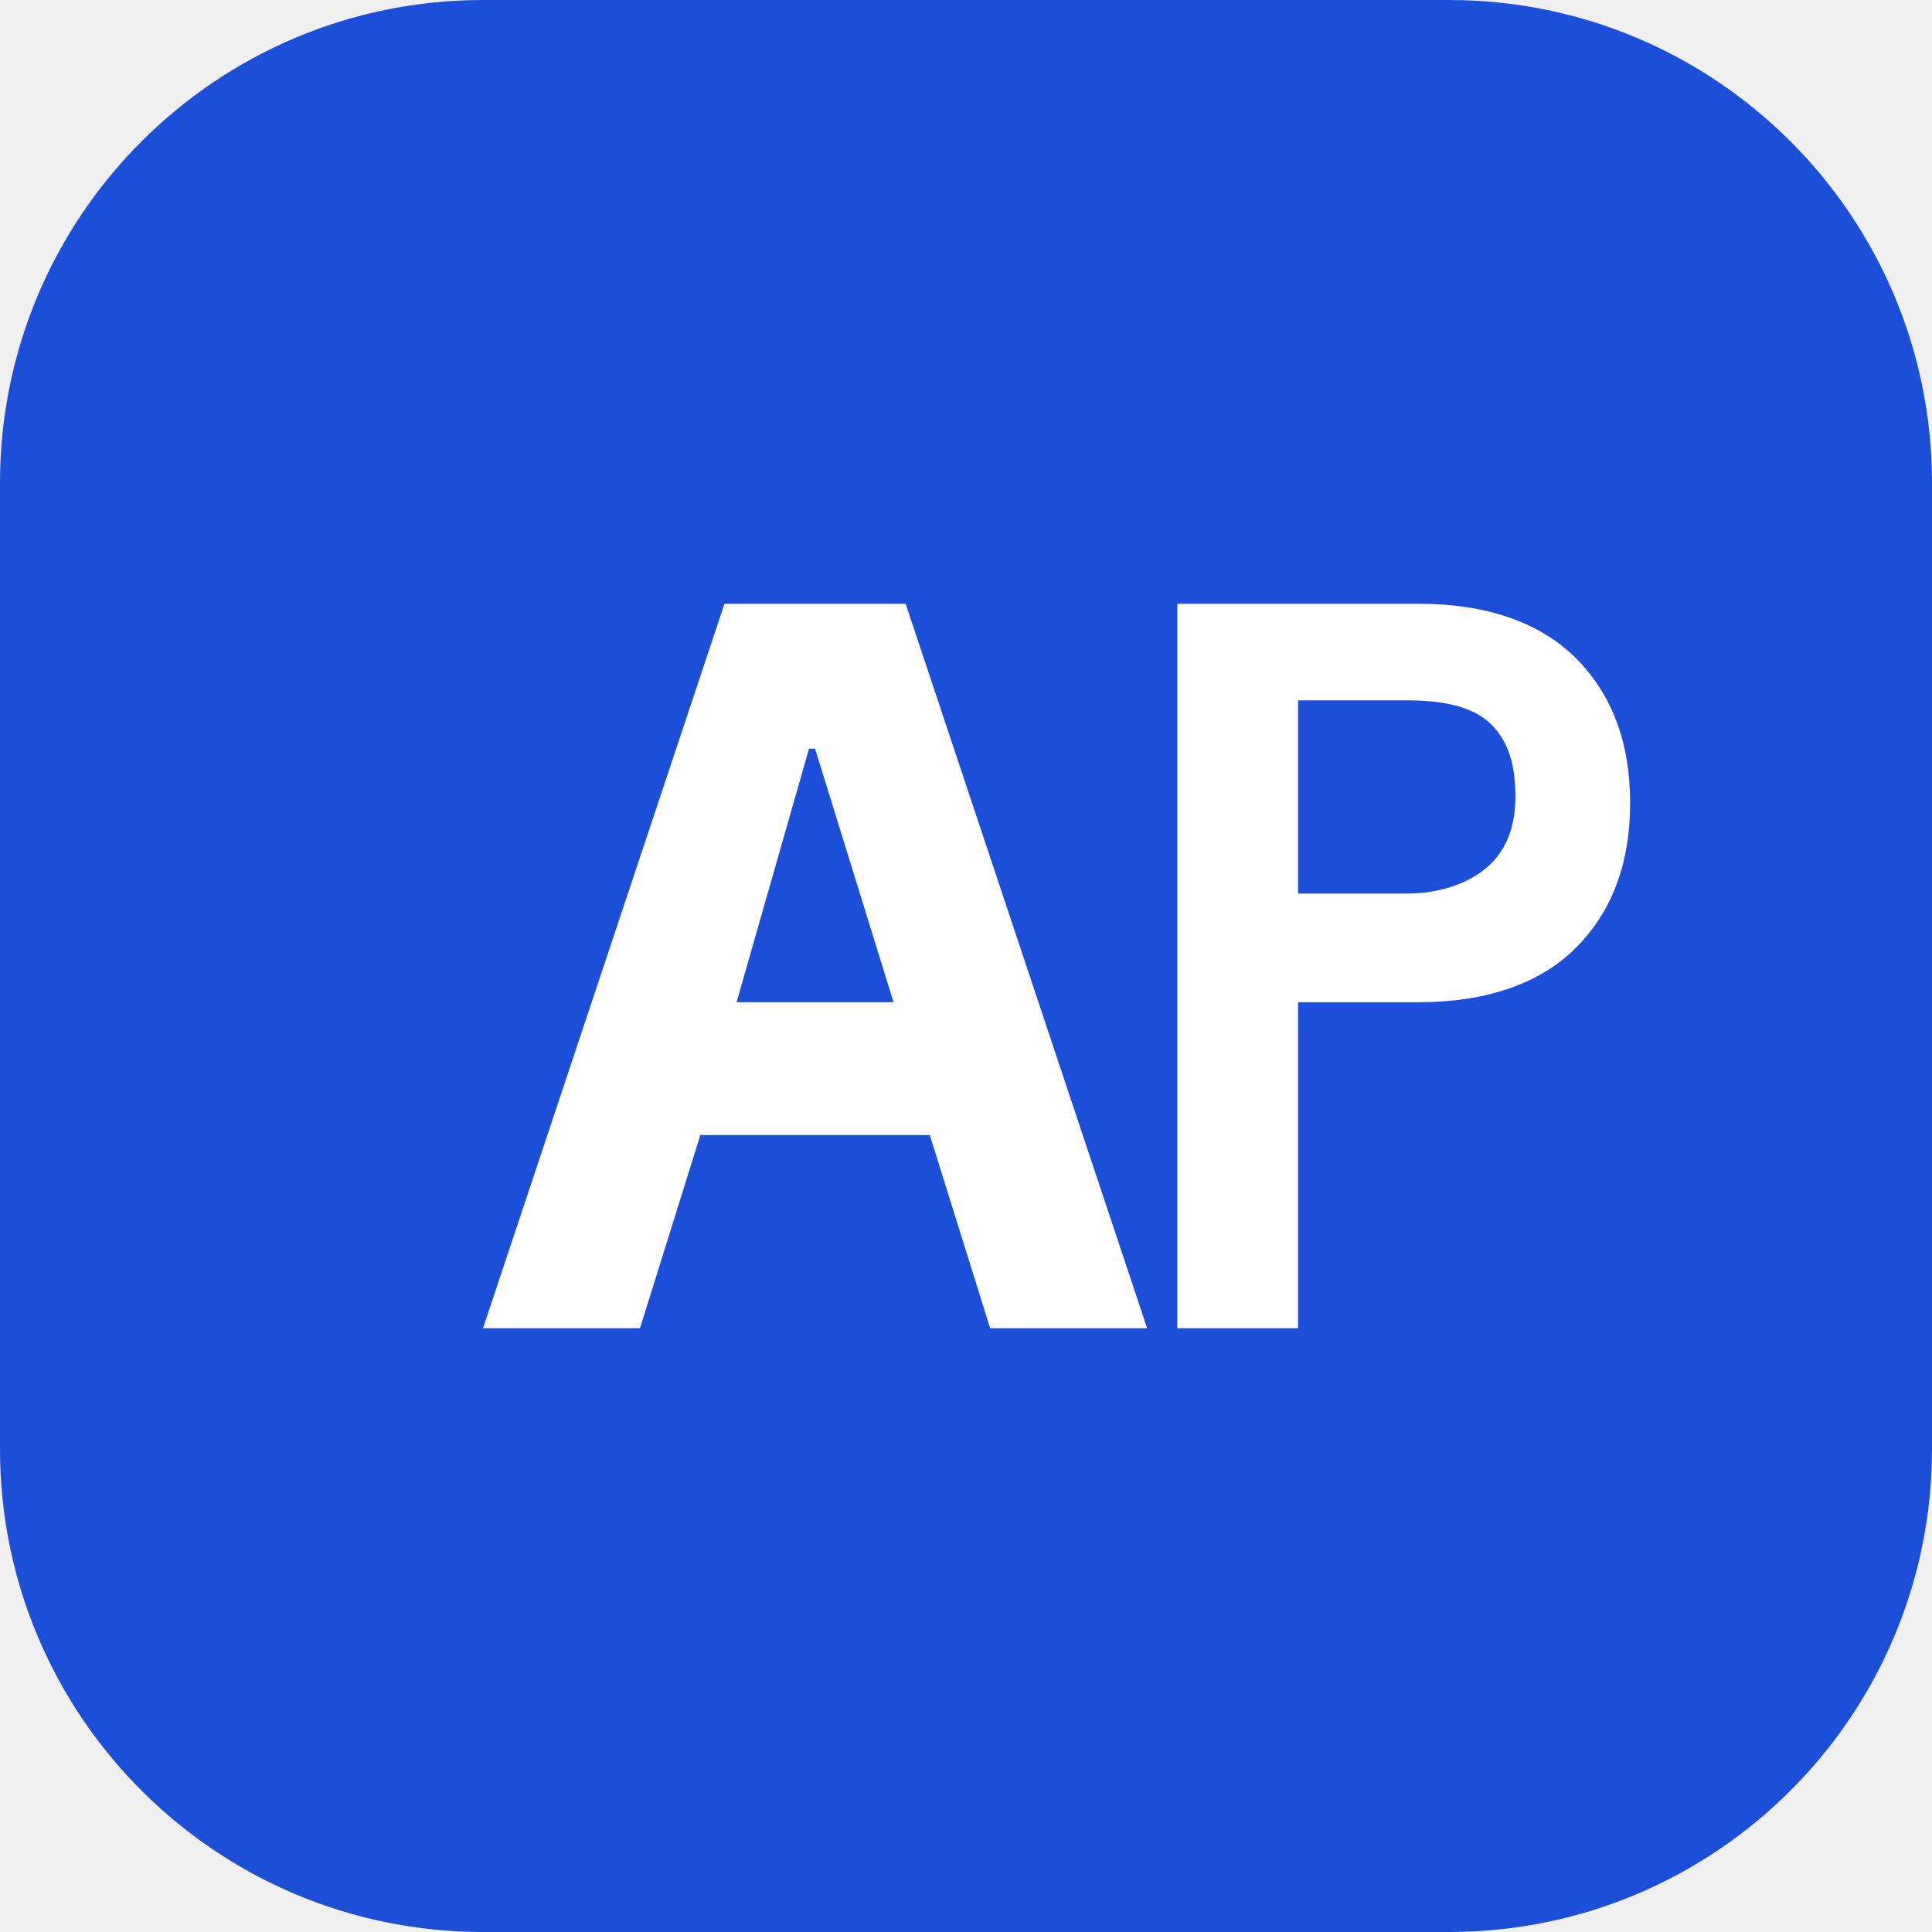
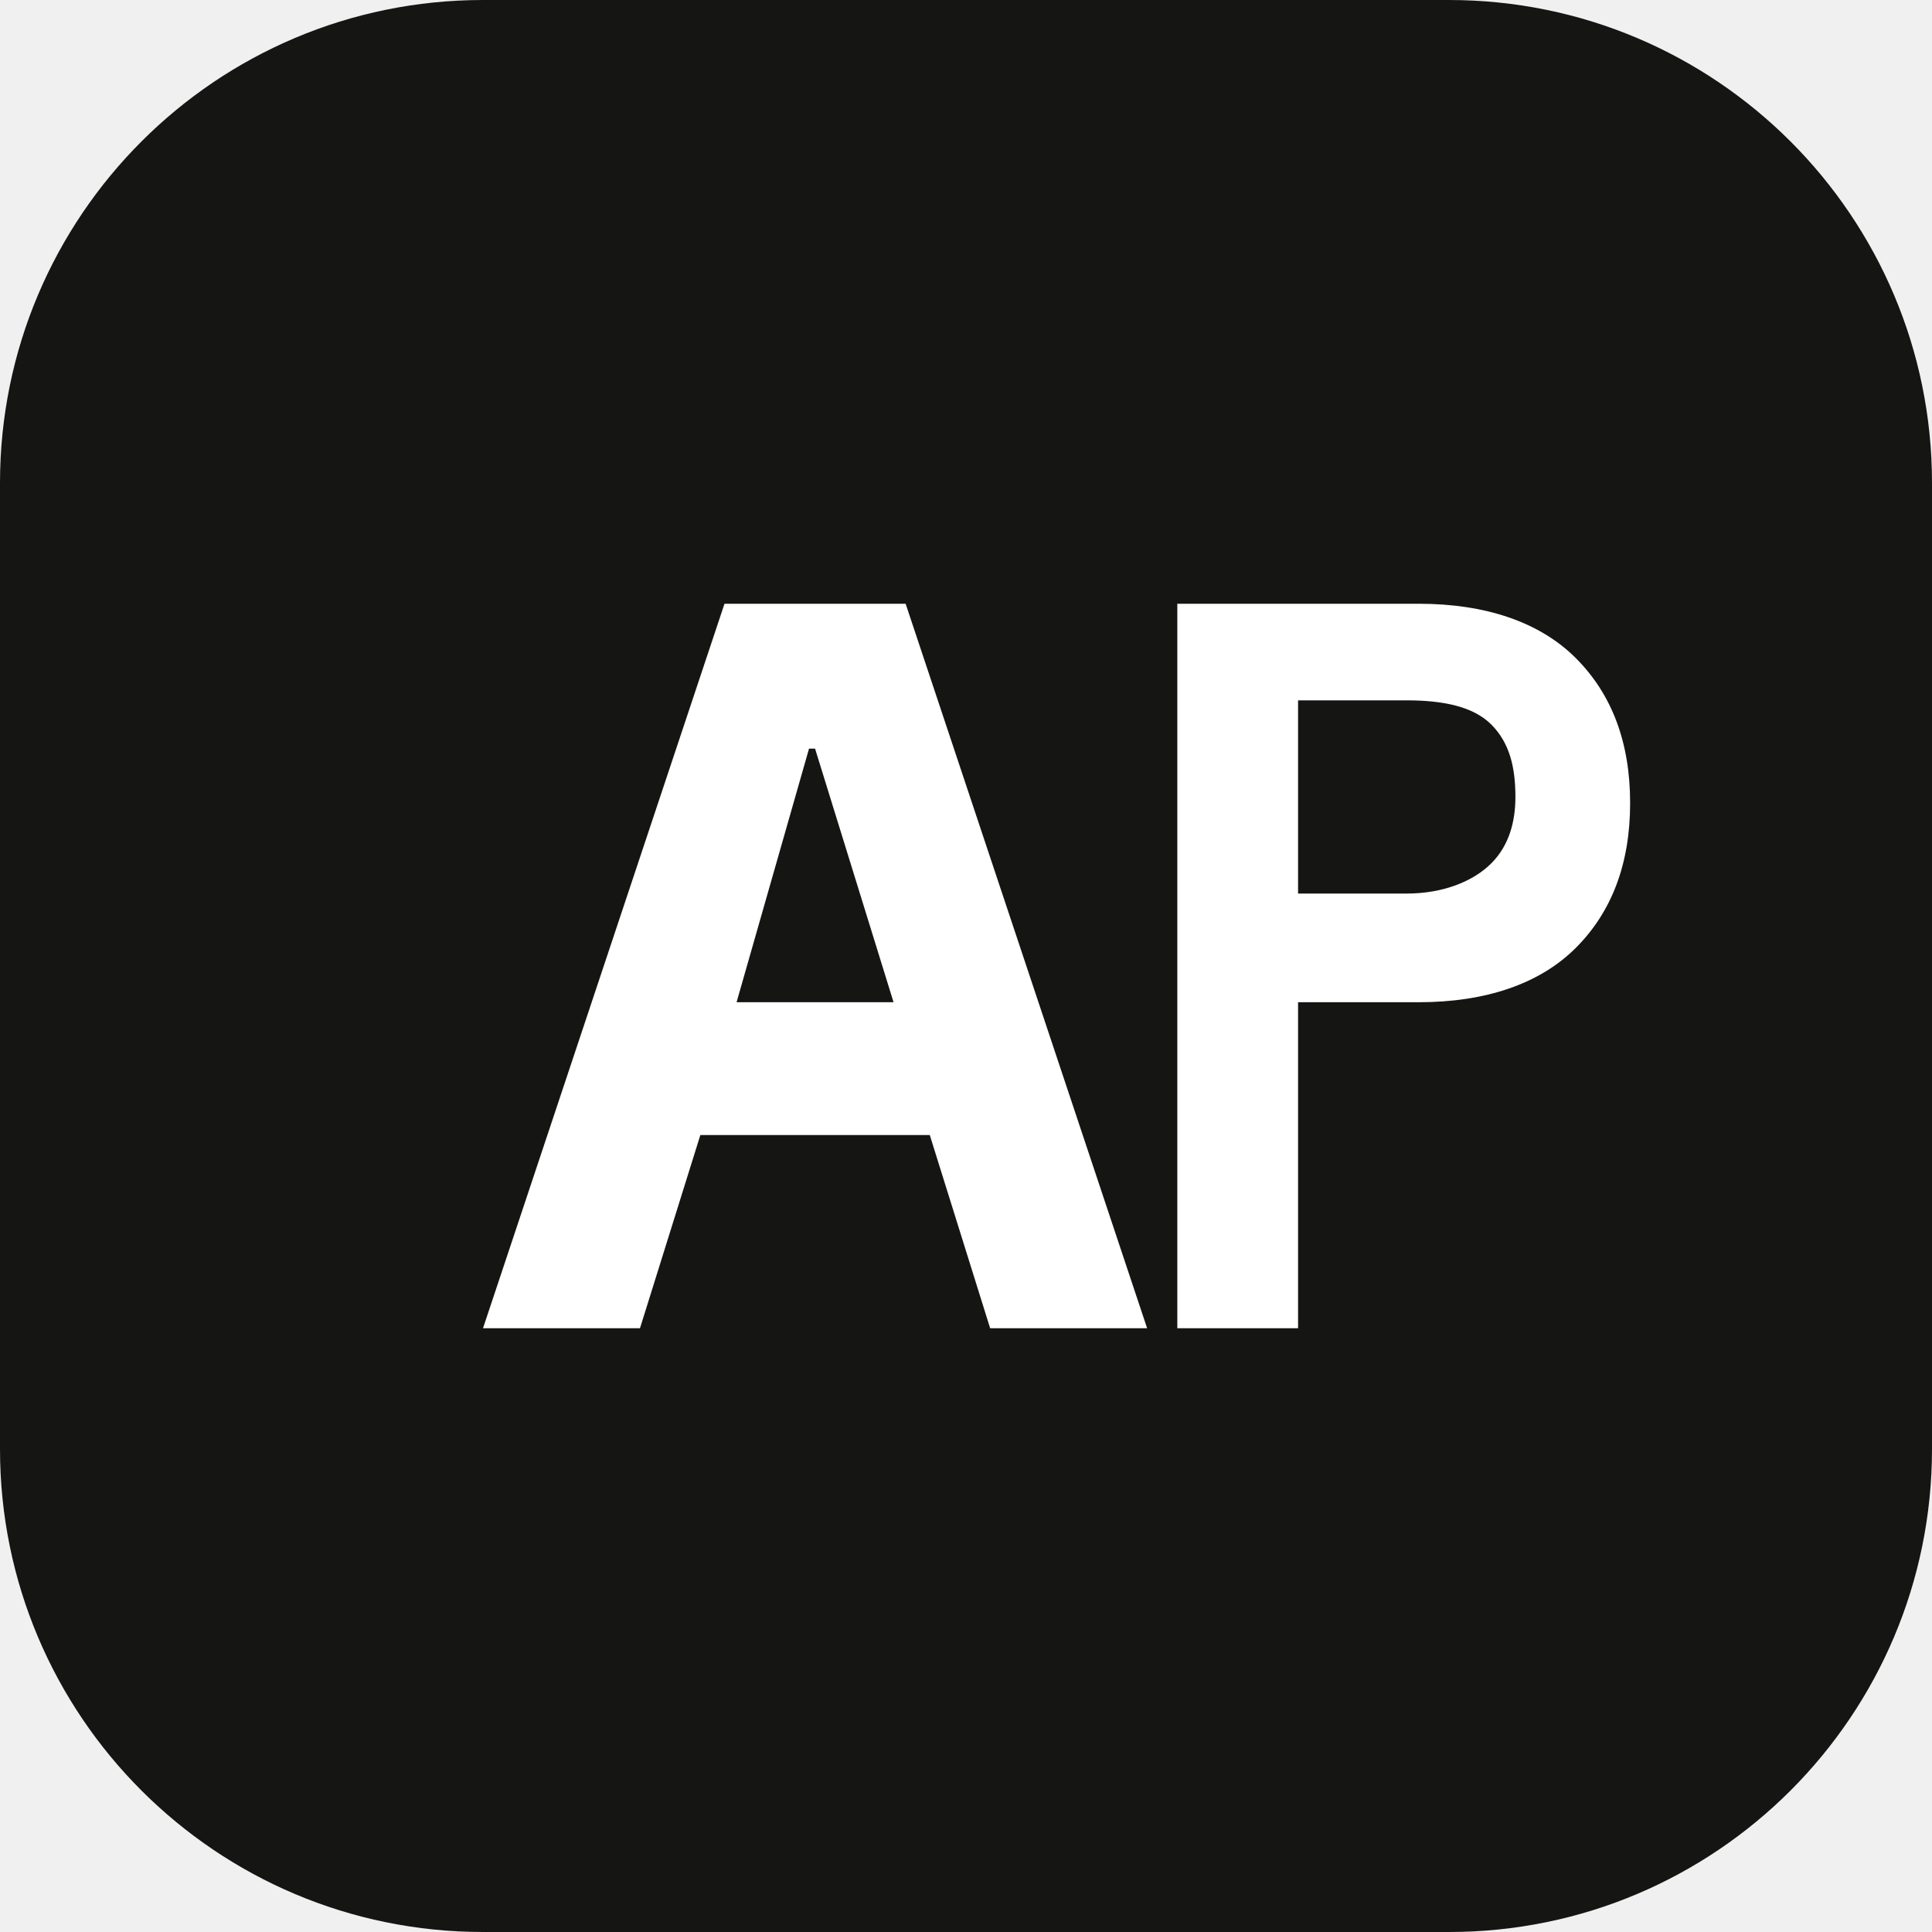
<svg xmlns="http://www.w3.org/2000/svg" viewBox="0 0 32 32" fill="none">
-   <rect width="32" height="32" rx="8" fill="#1D4ED8" />
+   <rect width="32" height="32" rx="8" fill="#151514" />
  <path d="M8 22L12 10H15L19 22H16.4L15.4 18.8H11.6L10.6 22H8ZM12.2 16.6H14.8L13.5 12.4H13.4L12.2 16.6Z" fill="white" />
  <path d="M19.5 22V10H23.5C24.6 10 25.5 10.3 26.1 10.9C26.7 11.5 27 12.3 27 13.3C27 14.3 26.7 15.1 26.1 15.7C25.5 16.3 24.6 16.6 23.5 16.6H21.5V22H19.5ZM21.5 14.8H23.3C23.9 14.8 24.4 14.6 24.7 14.3C25 14 25.1 13.6 25.1 13.2C25.1 12.7 25 12.3 24.7 12C24.4 11.7 23.9 11.6 23.3 11.6H21.5V14.8Z" fill="white" />
</svg>
